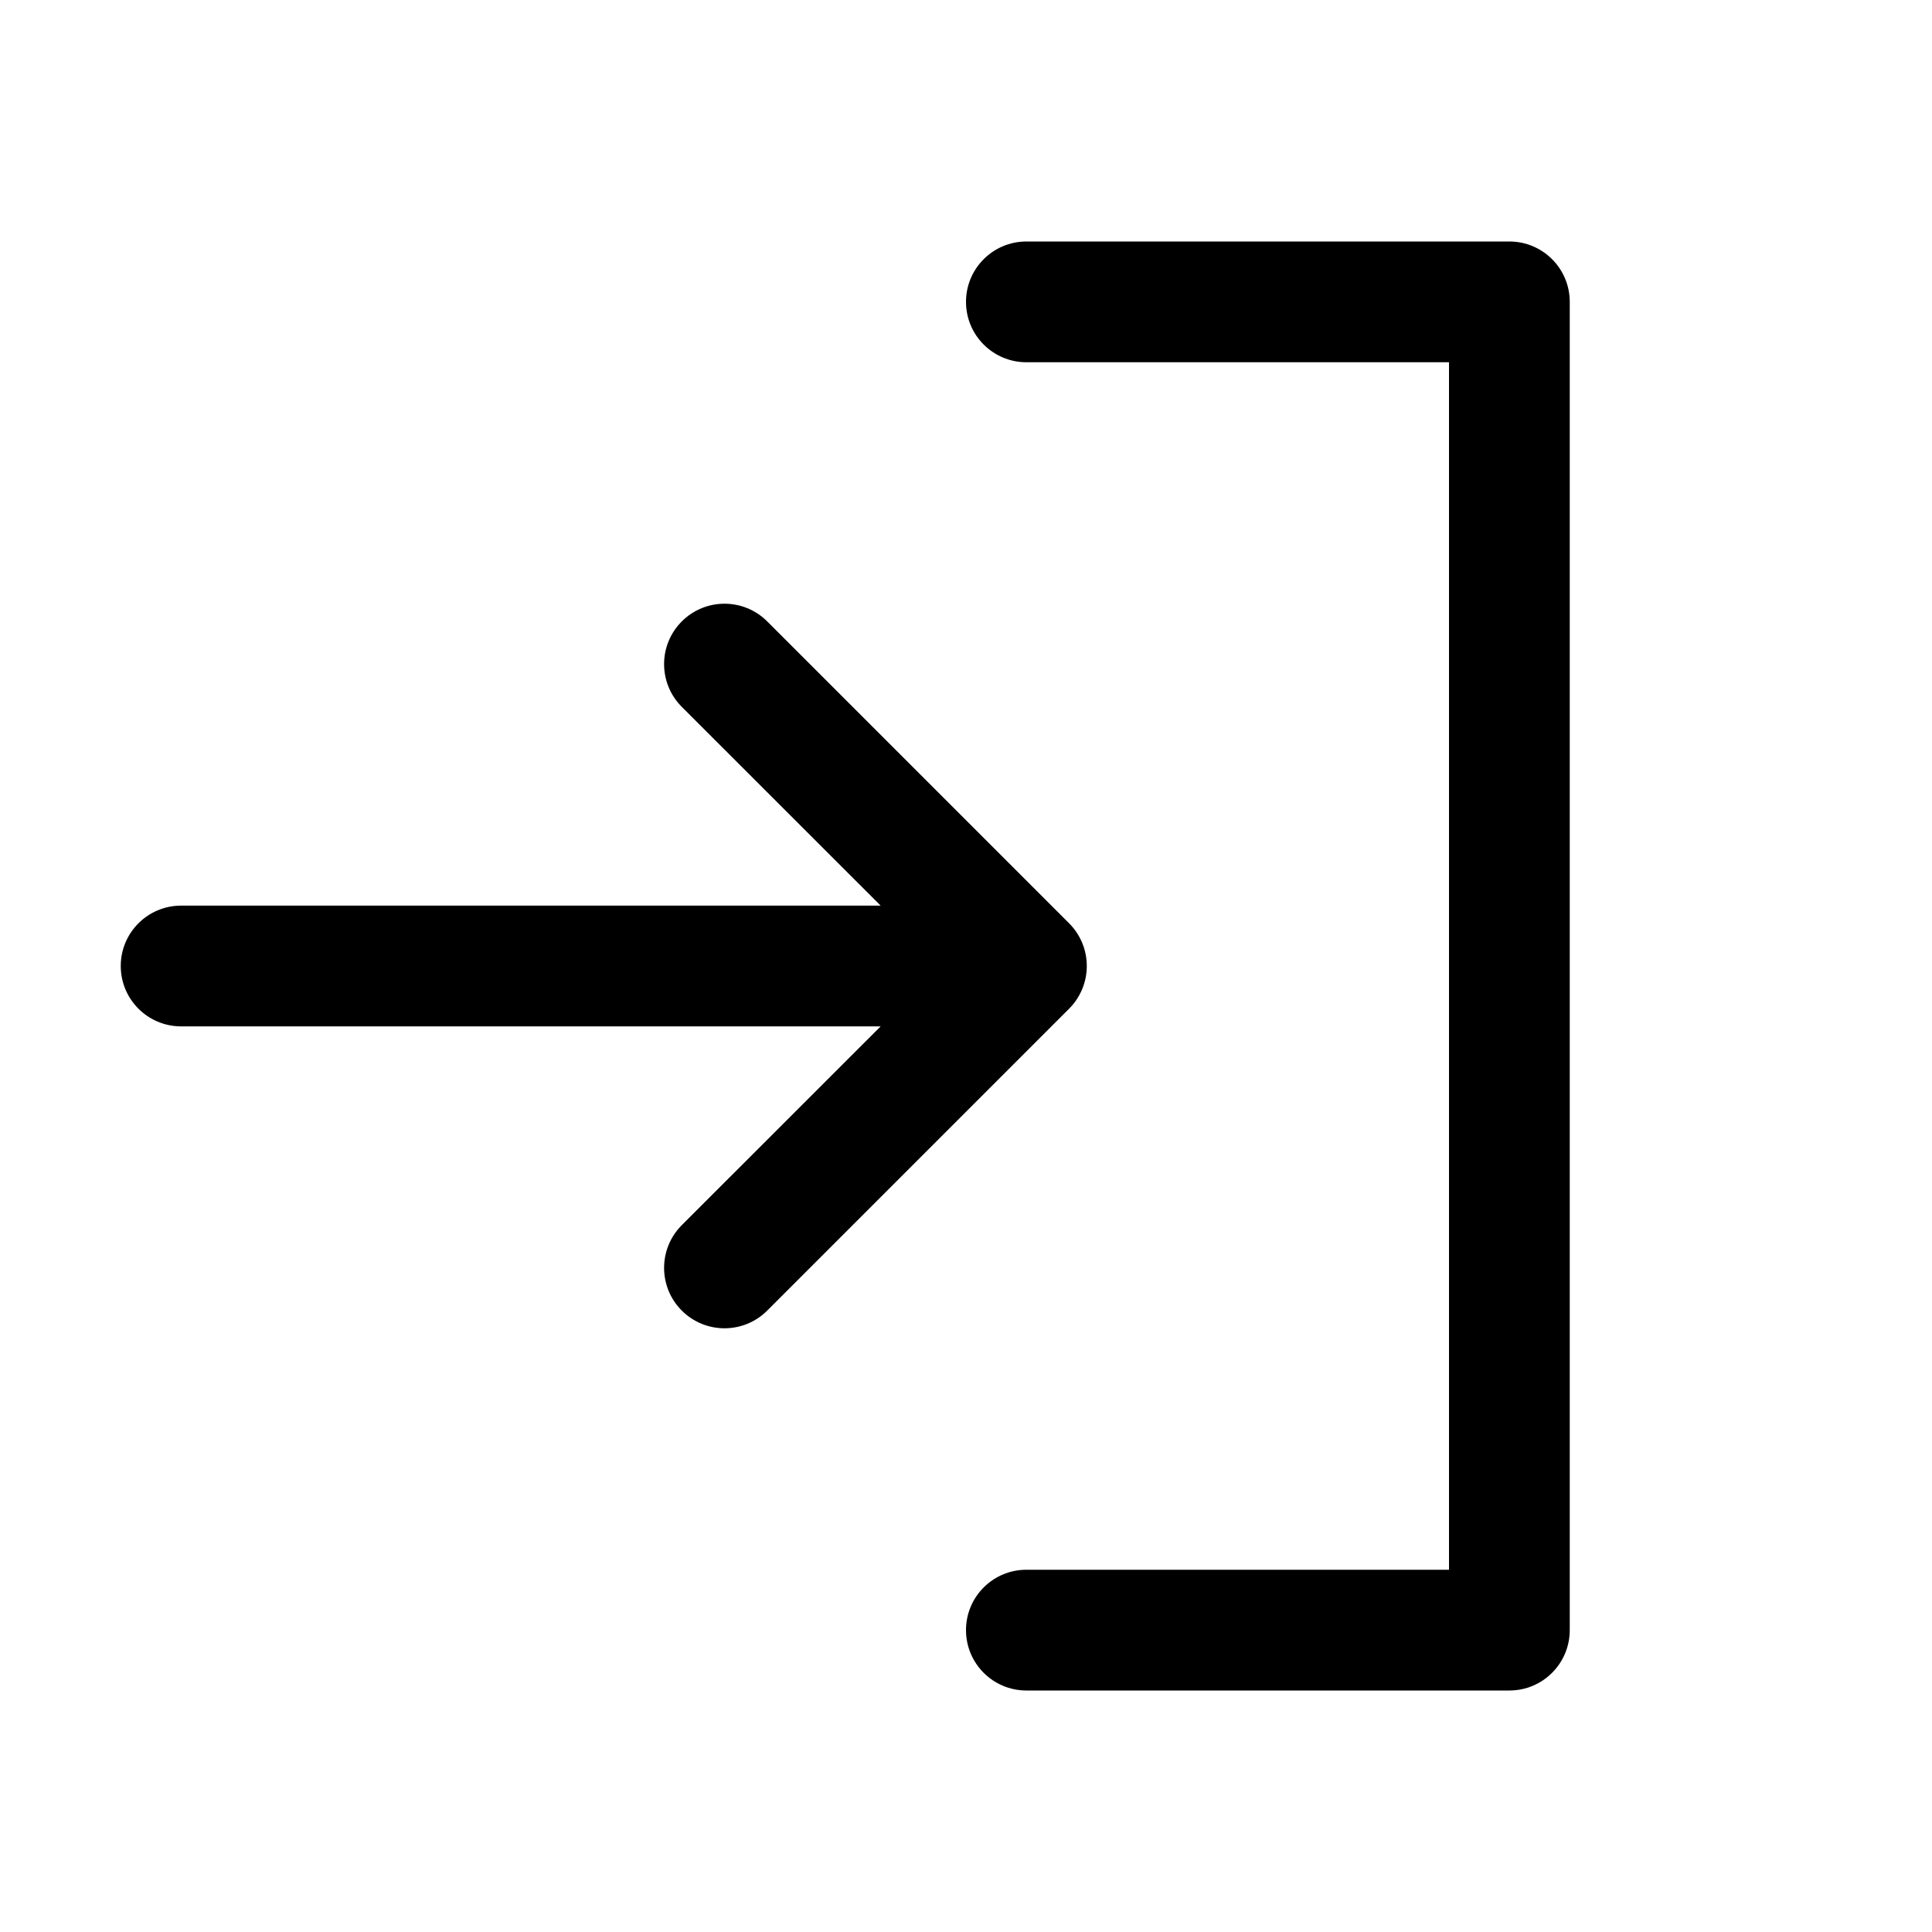
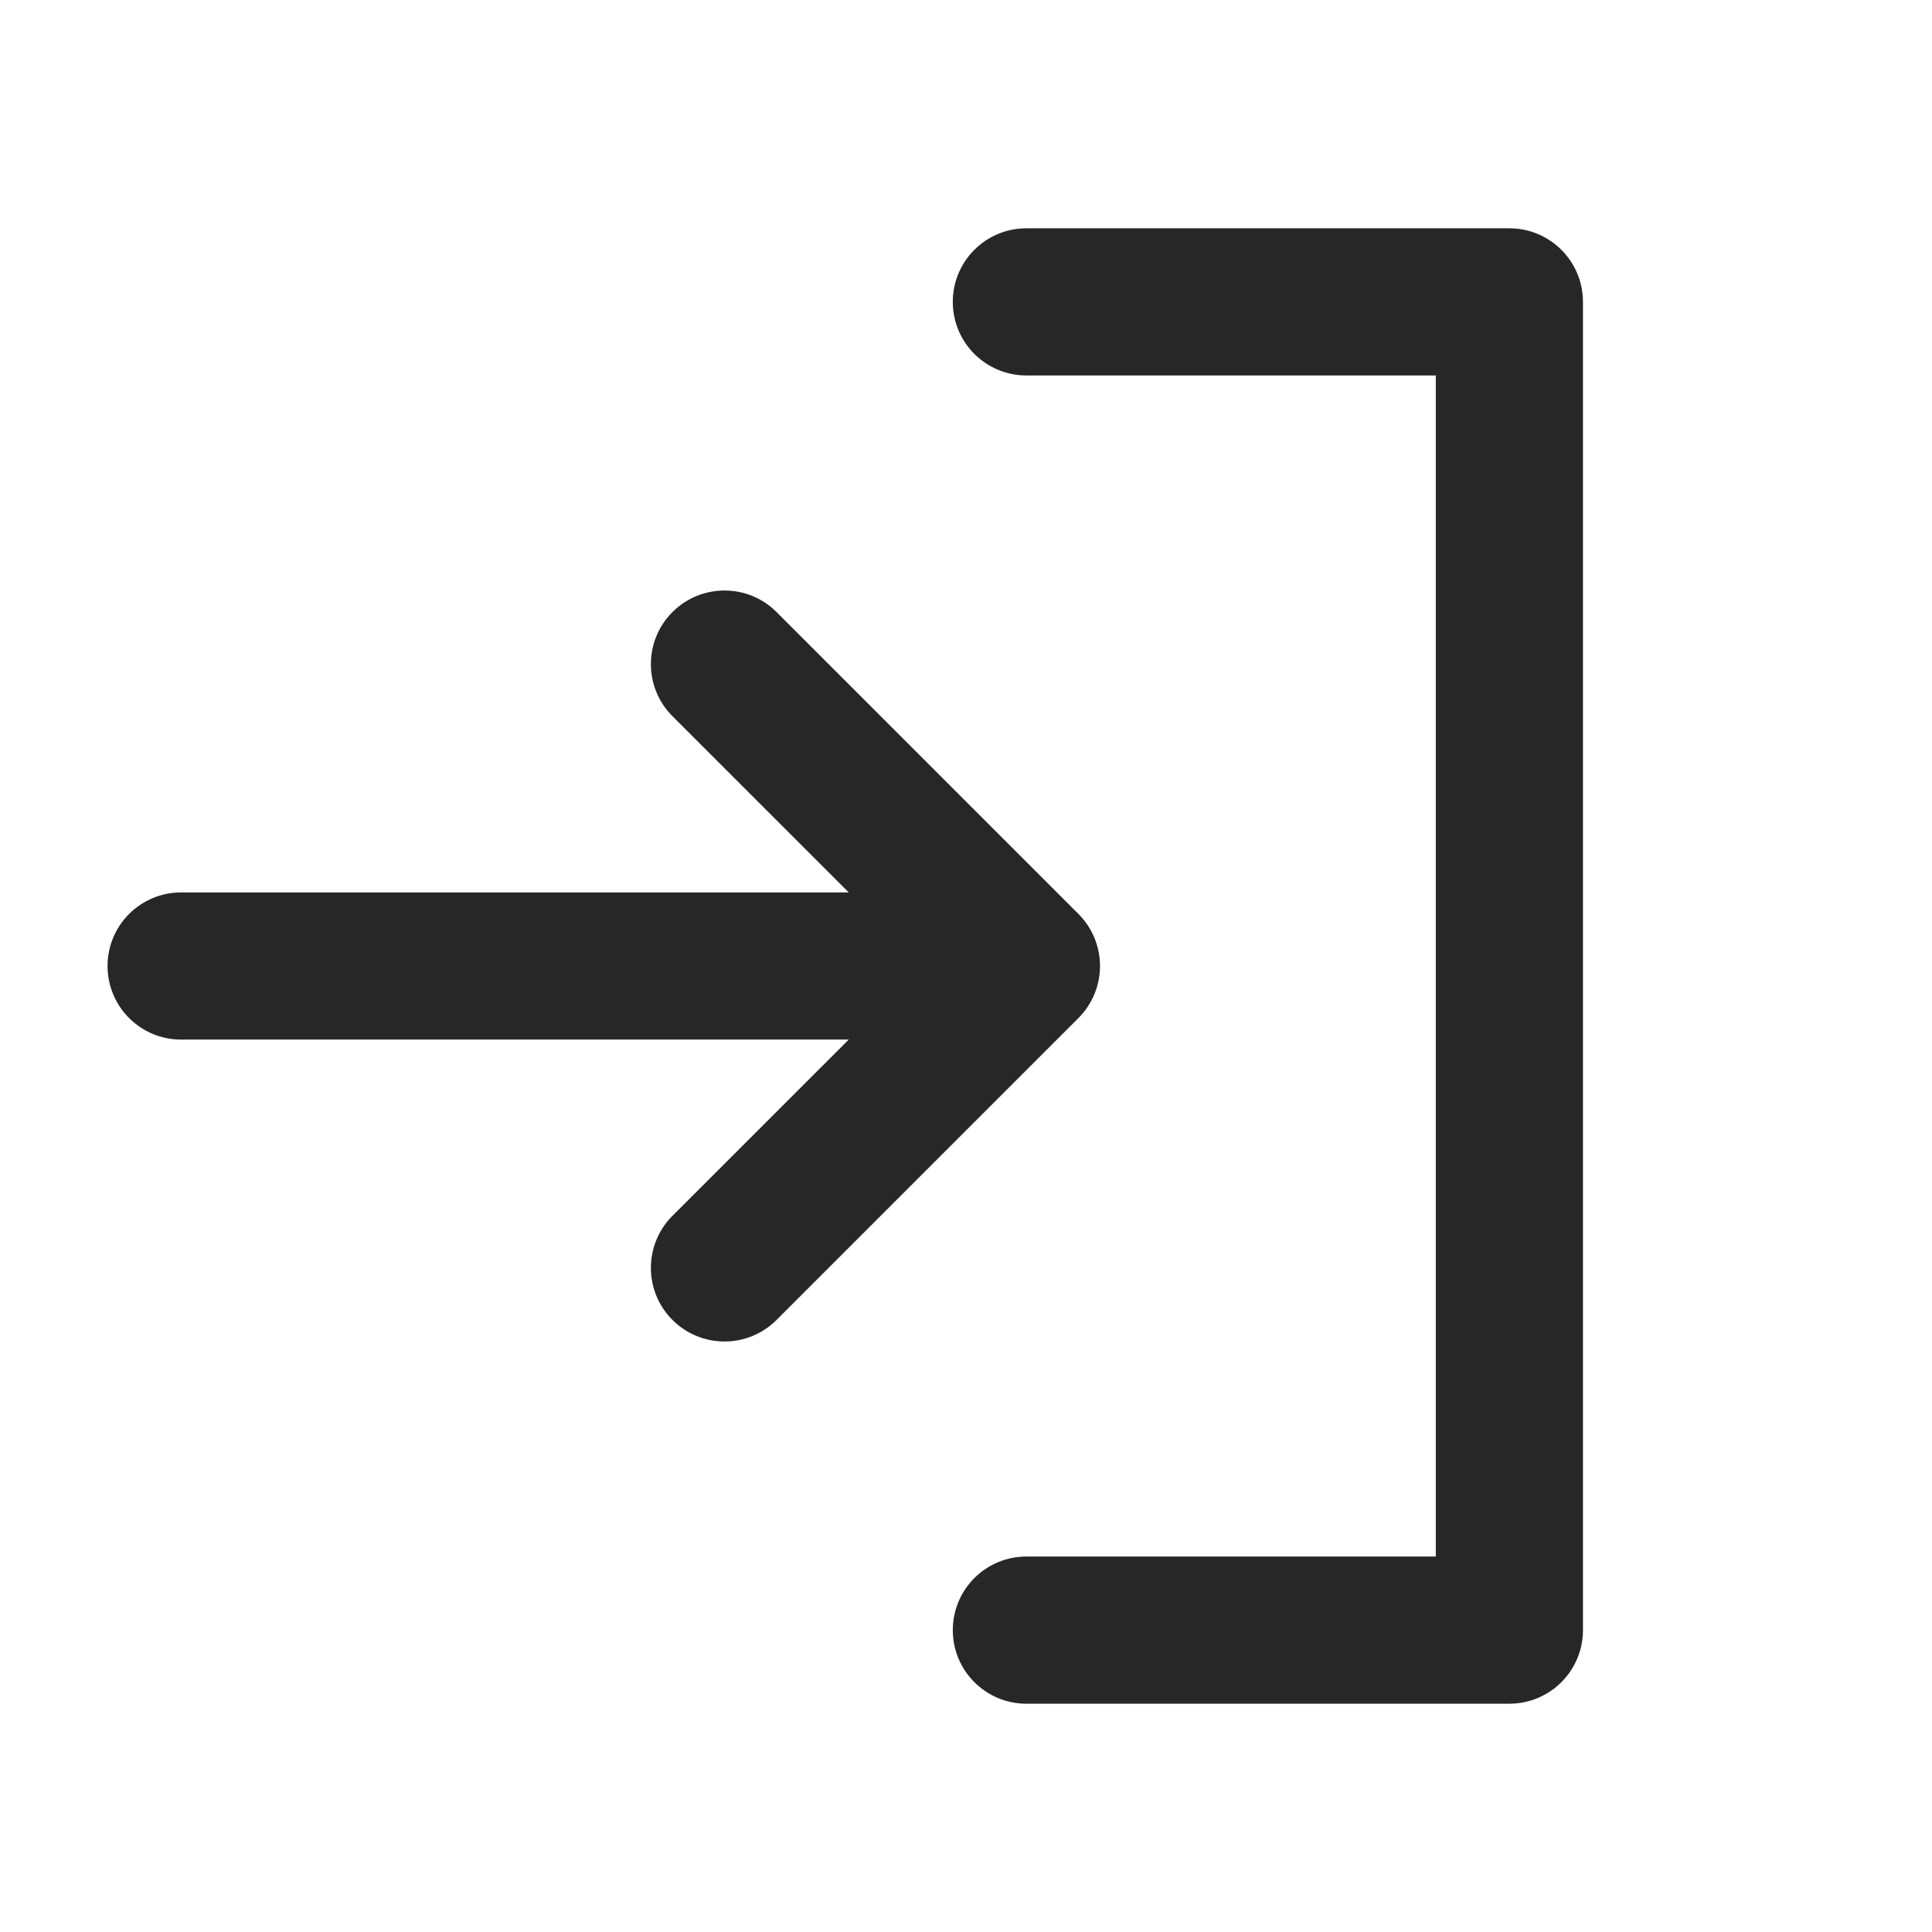
- <svg xmlns="http://www.w3.org/2000/svg" width="32" height="32" fill="#000000" viewBox="0 0 256 256">
-   <path d="M141.66,133.66l-40,40a8,8,0,0,1-11.32-11.32L116.69,136H24a8,8,0,0,1,0-16h92.69L90.34,93.66a8,8,0,0,1,11.32-11.32l40,40A8,8,0,0,1,141.66,133.66ZM200,32H136a8,8,0,0,0,0,16h56V208H136a8,8,0,0,0,0,16h64a8,8,0,0,0,8-8V40A8,8,0,0,0,200,32Z" />
+ <svg xmlns="http://www.w3.org/2000/svg" width="32" height="32" fill="#272727" viewBox="0 0 256 256">
+   <path d="M141.66,133.66l-40,40a8,8,0,0,1-11.32-11.32L116.69,136H24a8,8,0,0,1,0-16h92.69L90.34,93.66a8,8,0,0,1,11.32-11.32l40,40A8,8,0,0,1,141.66,133.66ZM200,32H136a8,8,0,0,0,0,16h56V208H136a8,8,0,0,0,0,16h64a8,8,0,0,0,8-8V40A8,8,0,0,0,200,32Z" stroke="#272727" stroke-linecap="round" stroke-linejoin="round" stroke-width="3.5" />
</svg>
